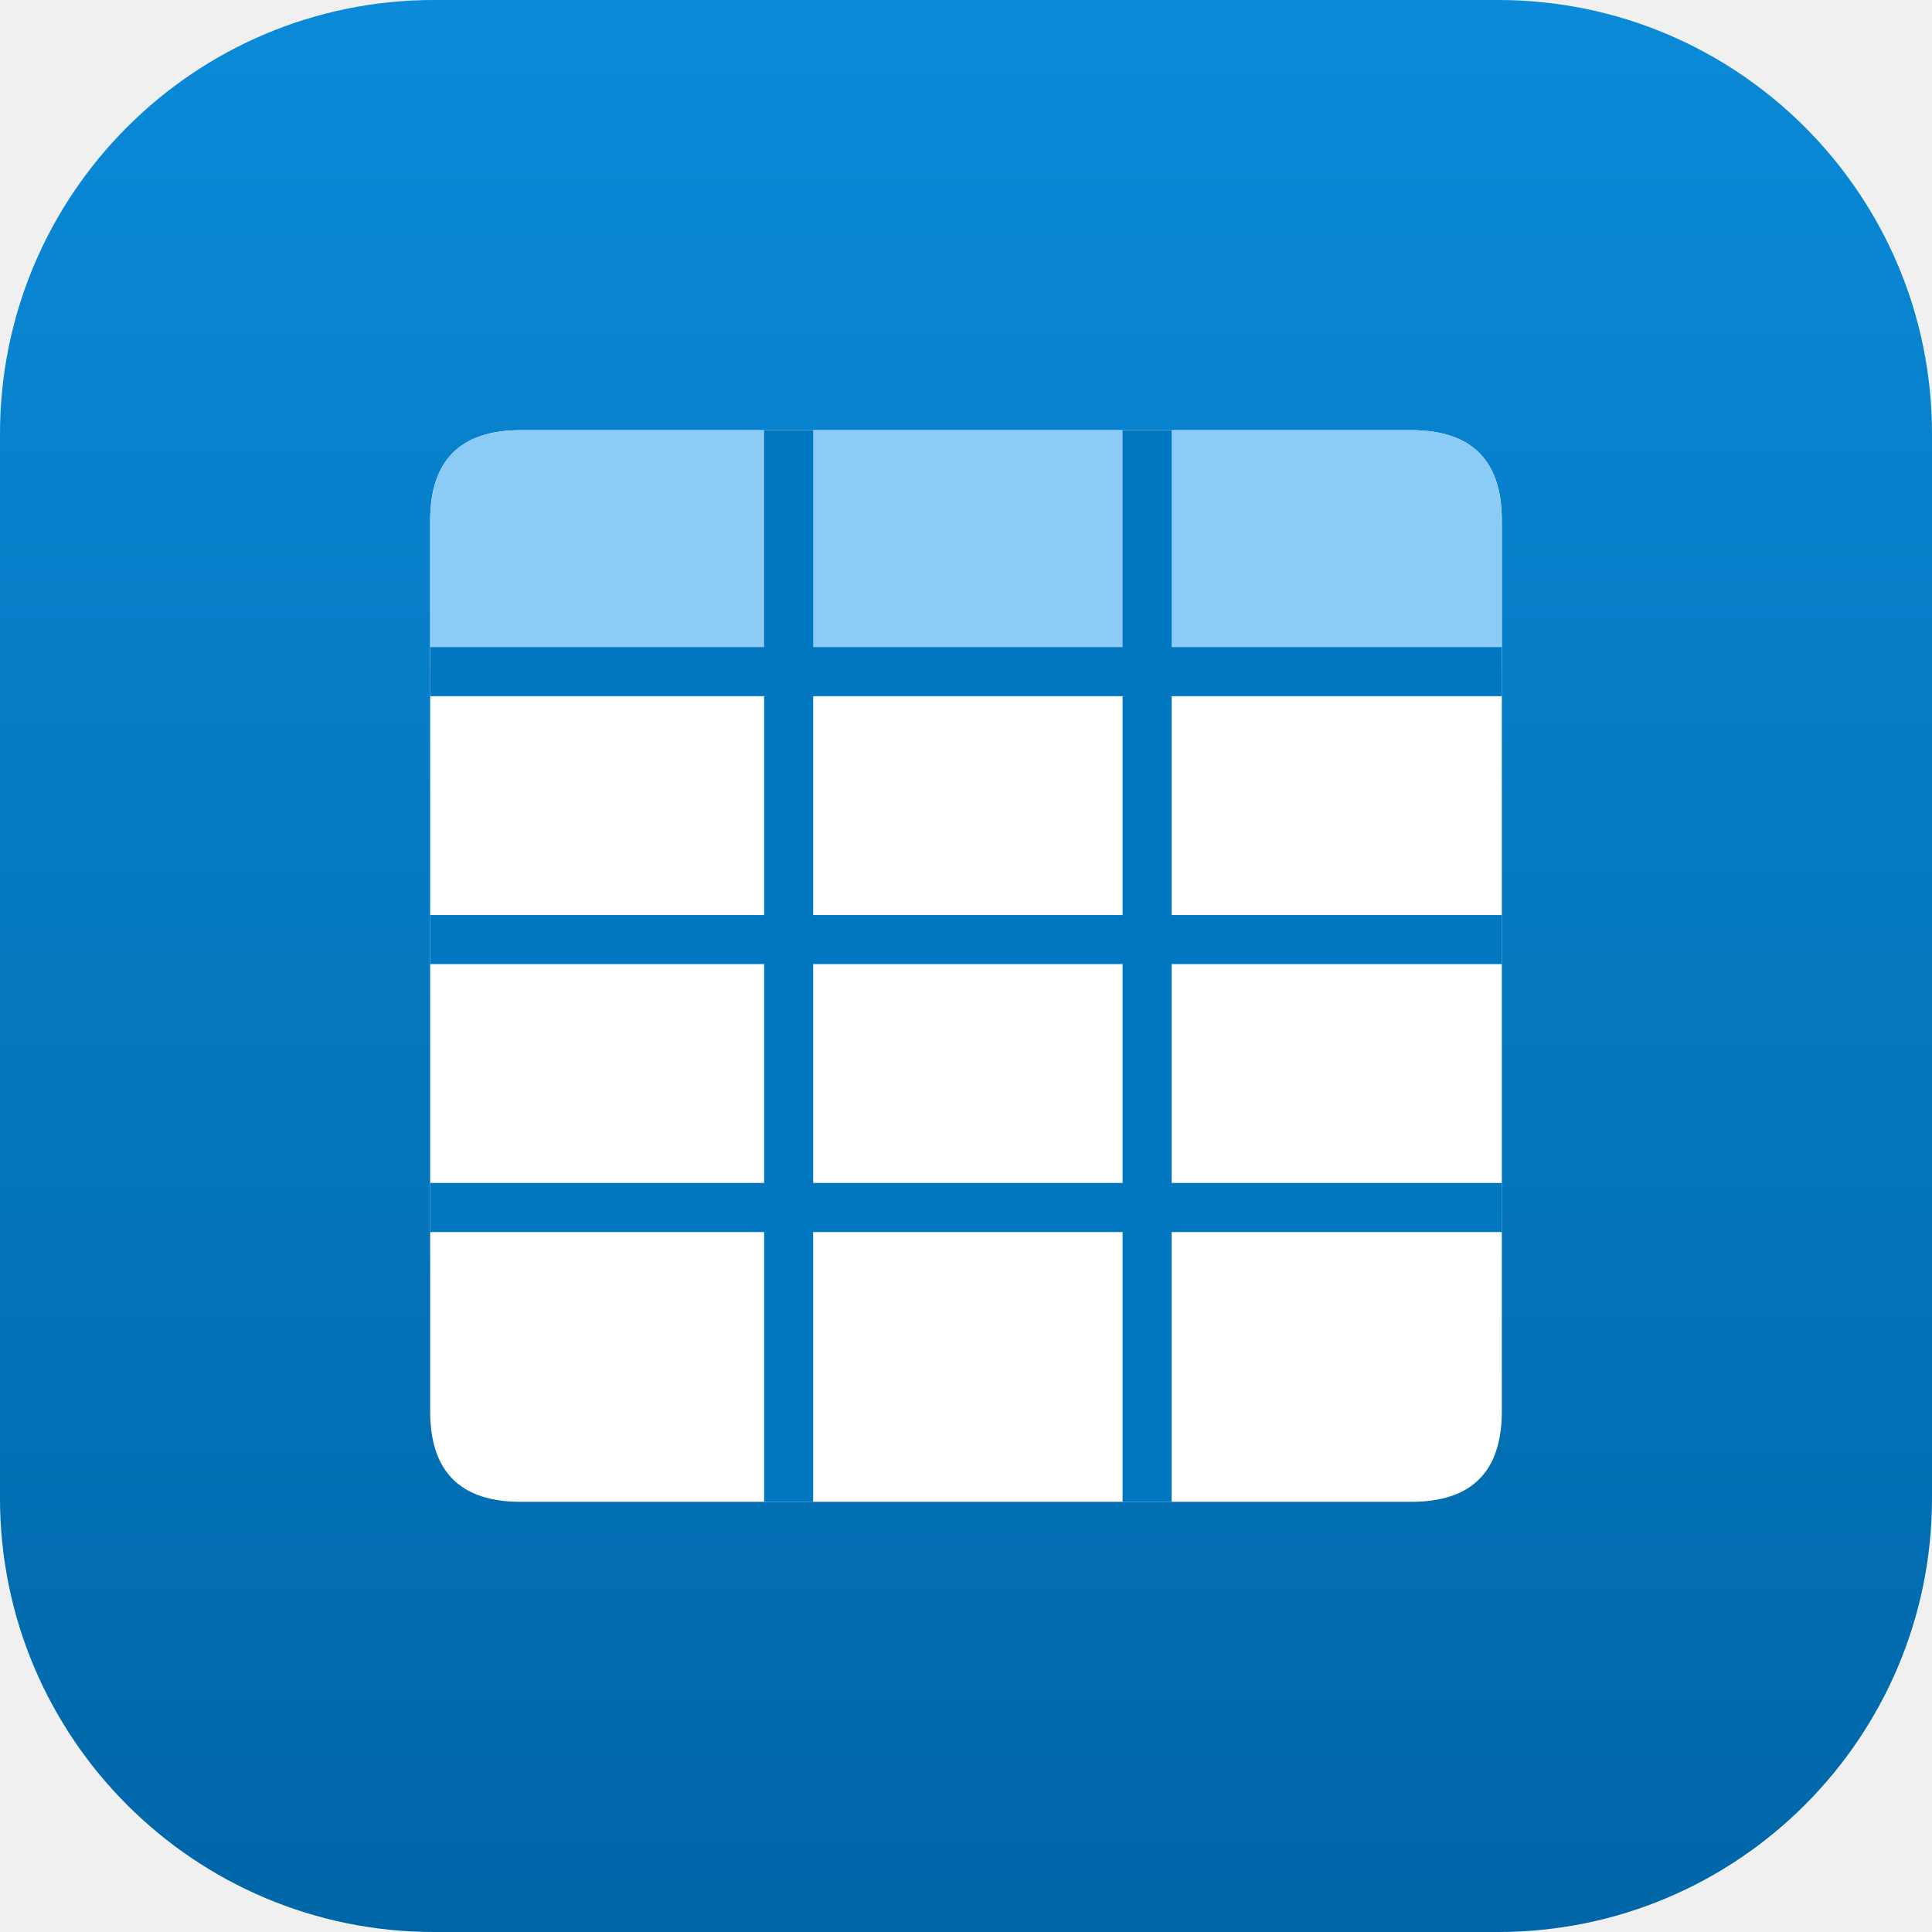
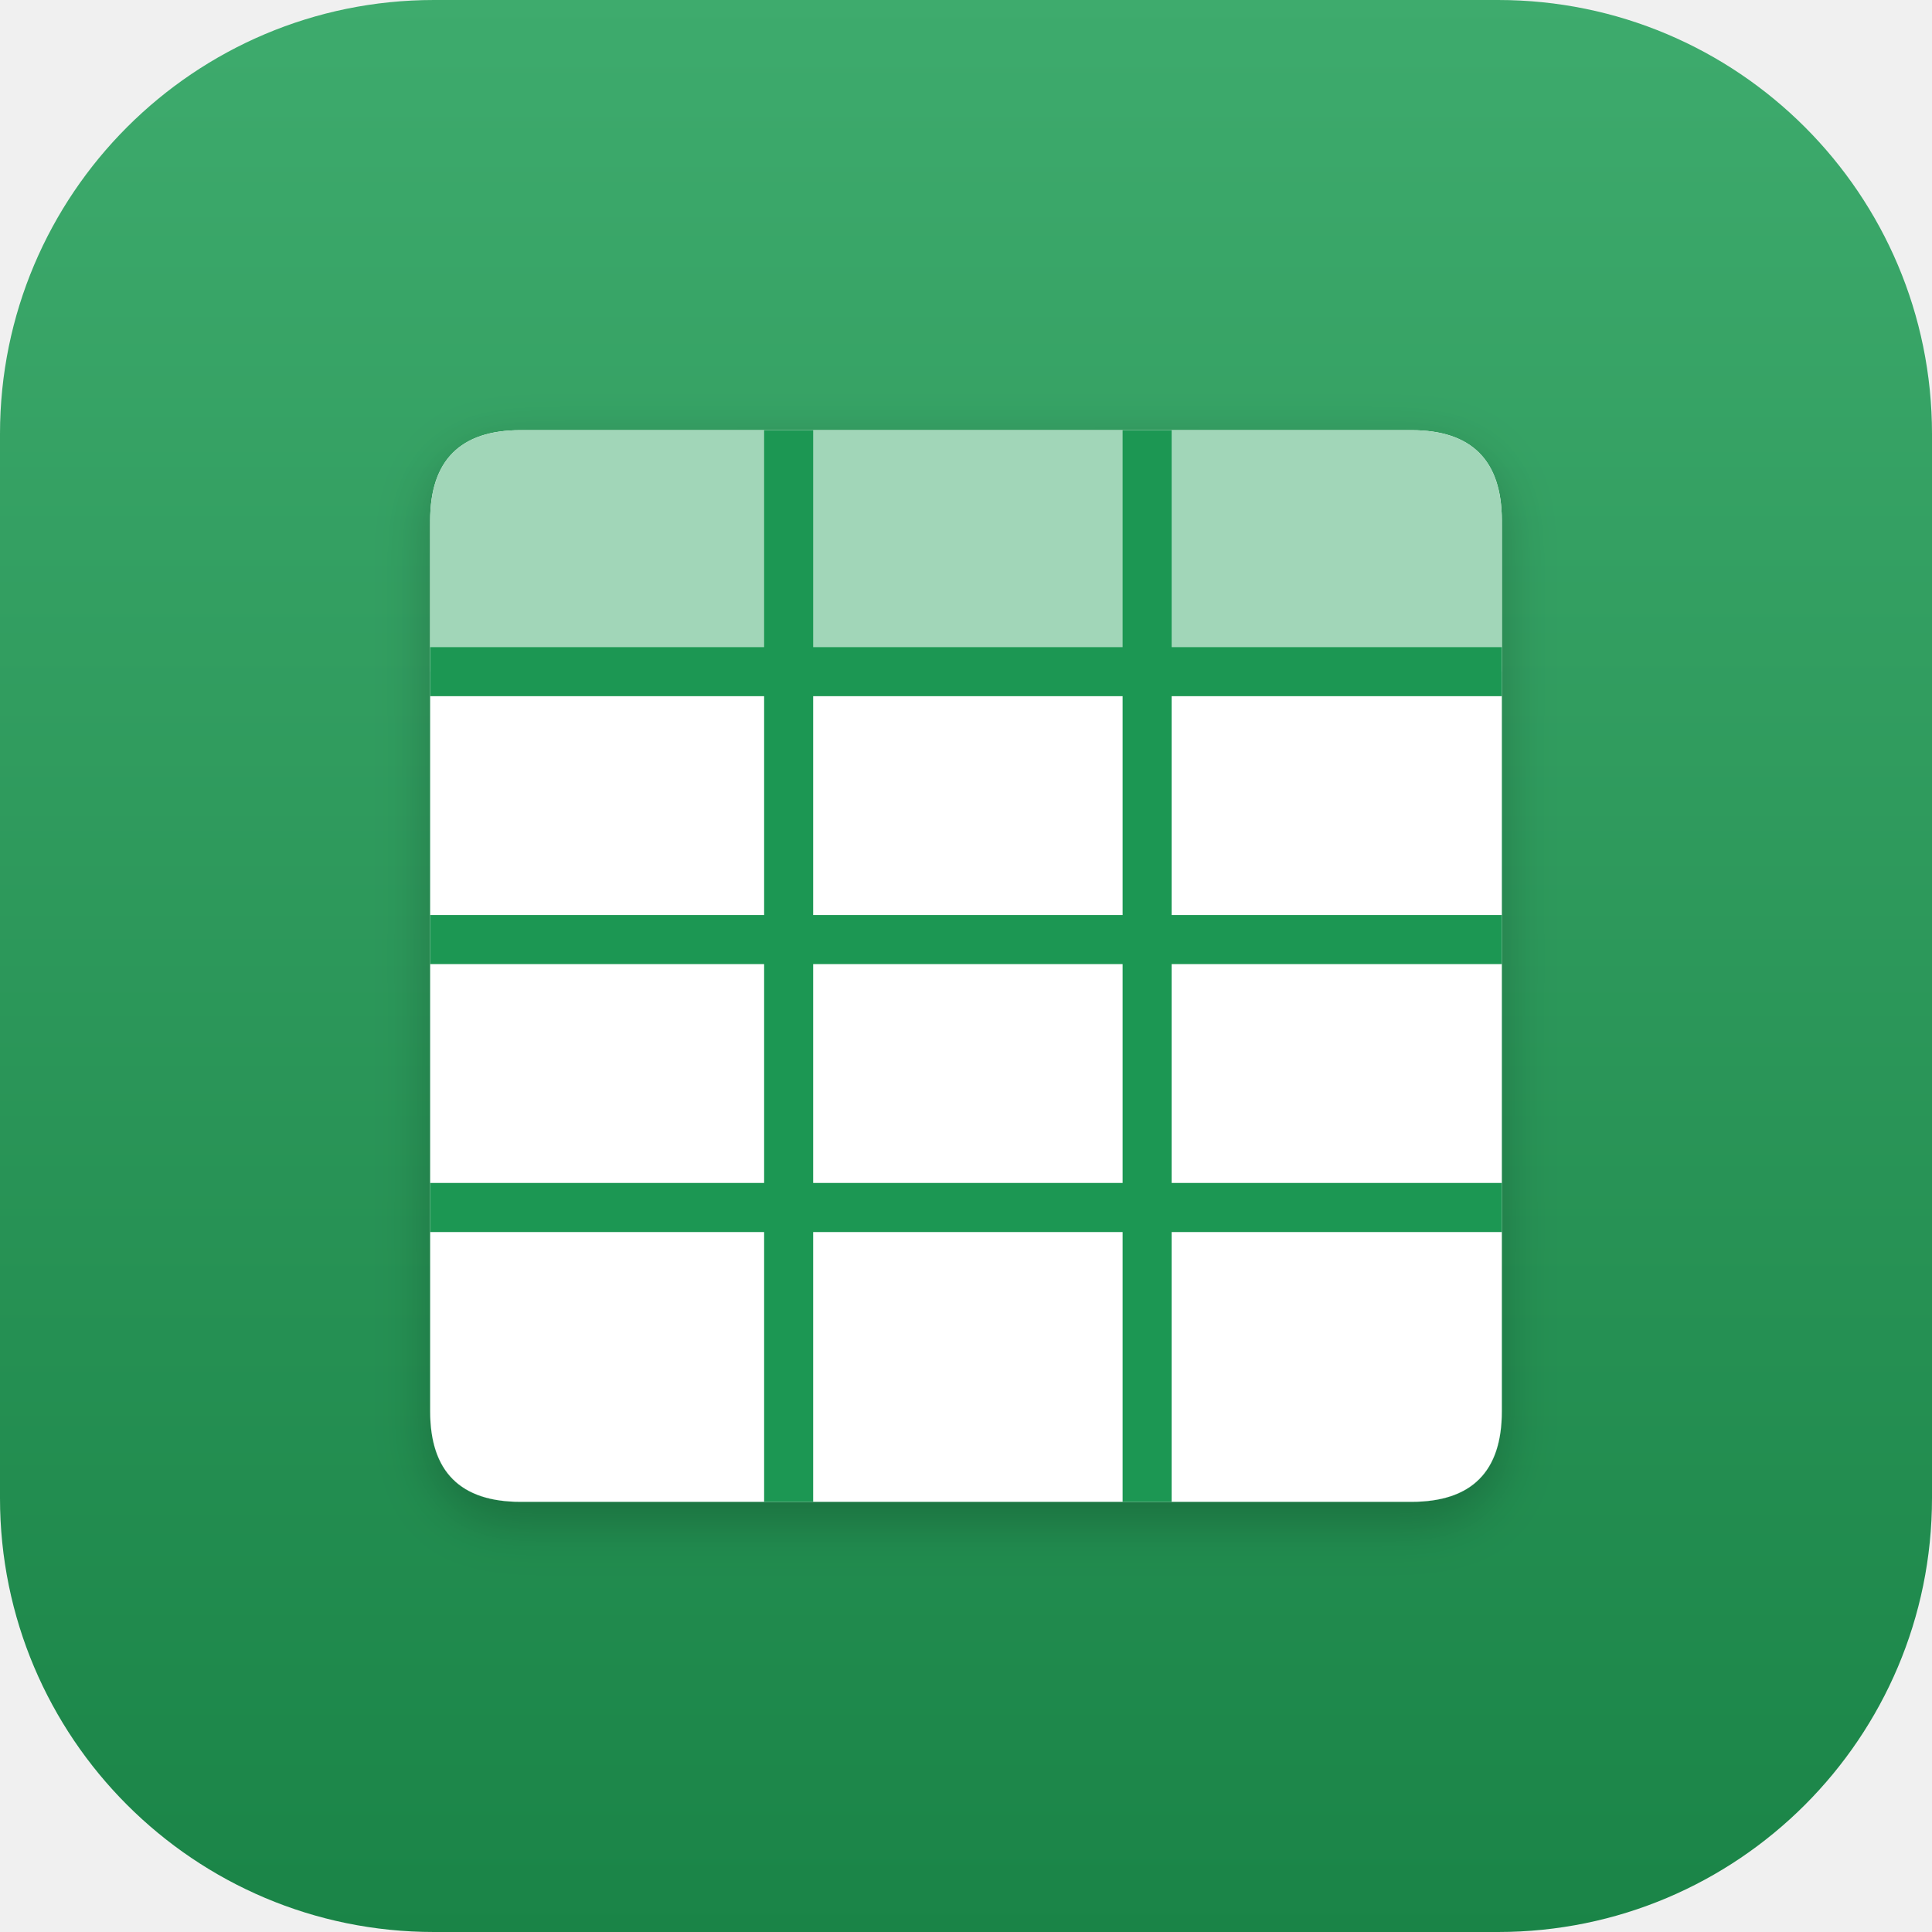
<svg xmlns="http://www.w3.org/2000/svg" viewBox="0 0 1024 1024" role="img" aria-label="NERDS Grid">
  <defs>
    <linearGradient id="g" x1="0" y1="0" x2="0" y2="1">
-       <stop offset="0" stop-color="#0A8AD8" />
-       <stop offset="1" stop-color="#0066A8" />
+       <stop offset="0" stop-color="#3eab6d" />
+       <stop offset="1" stop-color="#1a8447" />
    </linearGradient>
+     <filter id="s" x="-20%" y="-20%" width="140%" height="140%">
+       <feDropShadow dx="0" dy="10" stdDeviation="14" flood-color="#000000" flood-opacity="0.22" />
+     </filter>
  </defs>
  <rect width="1024" height="1024" rx="230" fill="url(#g)" />
-   <path d="M276,228 H748 Q796,228 796,276 V748 Q796,796 748,796 H276 Q228,796 228,748 V276 Q228,228 276,228 Z" fill="#FFFFFF" />
-   <path d="M228,276 Q228,228 276,228 H748 Q796,228 796,276 V356 H228 Z" fill="#8CCBF5" />
-   <path d="M228,498 H796 M228,640 H796 M418,228 V796 M608,228 V796" fill="none" stroke="#0077C0" stroke-width="26" stroke-linecap="butt" stroke-linejoin="round" />
-   <path d="M228,356 H796" fill="none" stroke="#0077C0" stroke-width="26" stroke-linecap="butt" stroke-linejoin="round" />
+   <g filter="url(#s)">
+     <path d="M276,228 H748 Q796,228 796,276 V748 Q796,796 748,796 H276 Q228,796 228,748 V276 Q228,228 276,228 Z" fill="#FFFFFF" />
+     <path d="M228,276 Q228,228 276,228 H748 Q796,228 796,276 V356 H228 Z" fill="#a1d6b8" />
+     <path d="M228,498 H796 M228,640 H796 M418,228 V796 M608,228 V796" fill="none" stroke="#1e9752" stroke-width="26" stroke-linecap="butt" stroke-linejoin="round" />
+     <path d="M228,356 H796" fill="none" stroke="#1e9752" stroke-width="26" stroke-linecap="butt" stroke-linejoin="round" />
+   </g>
</svg>
